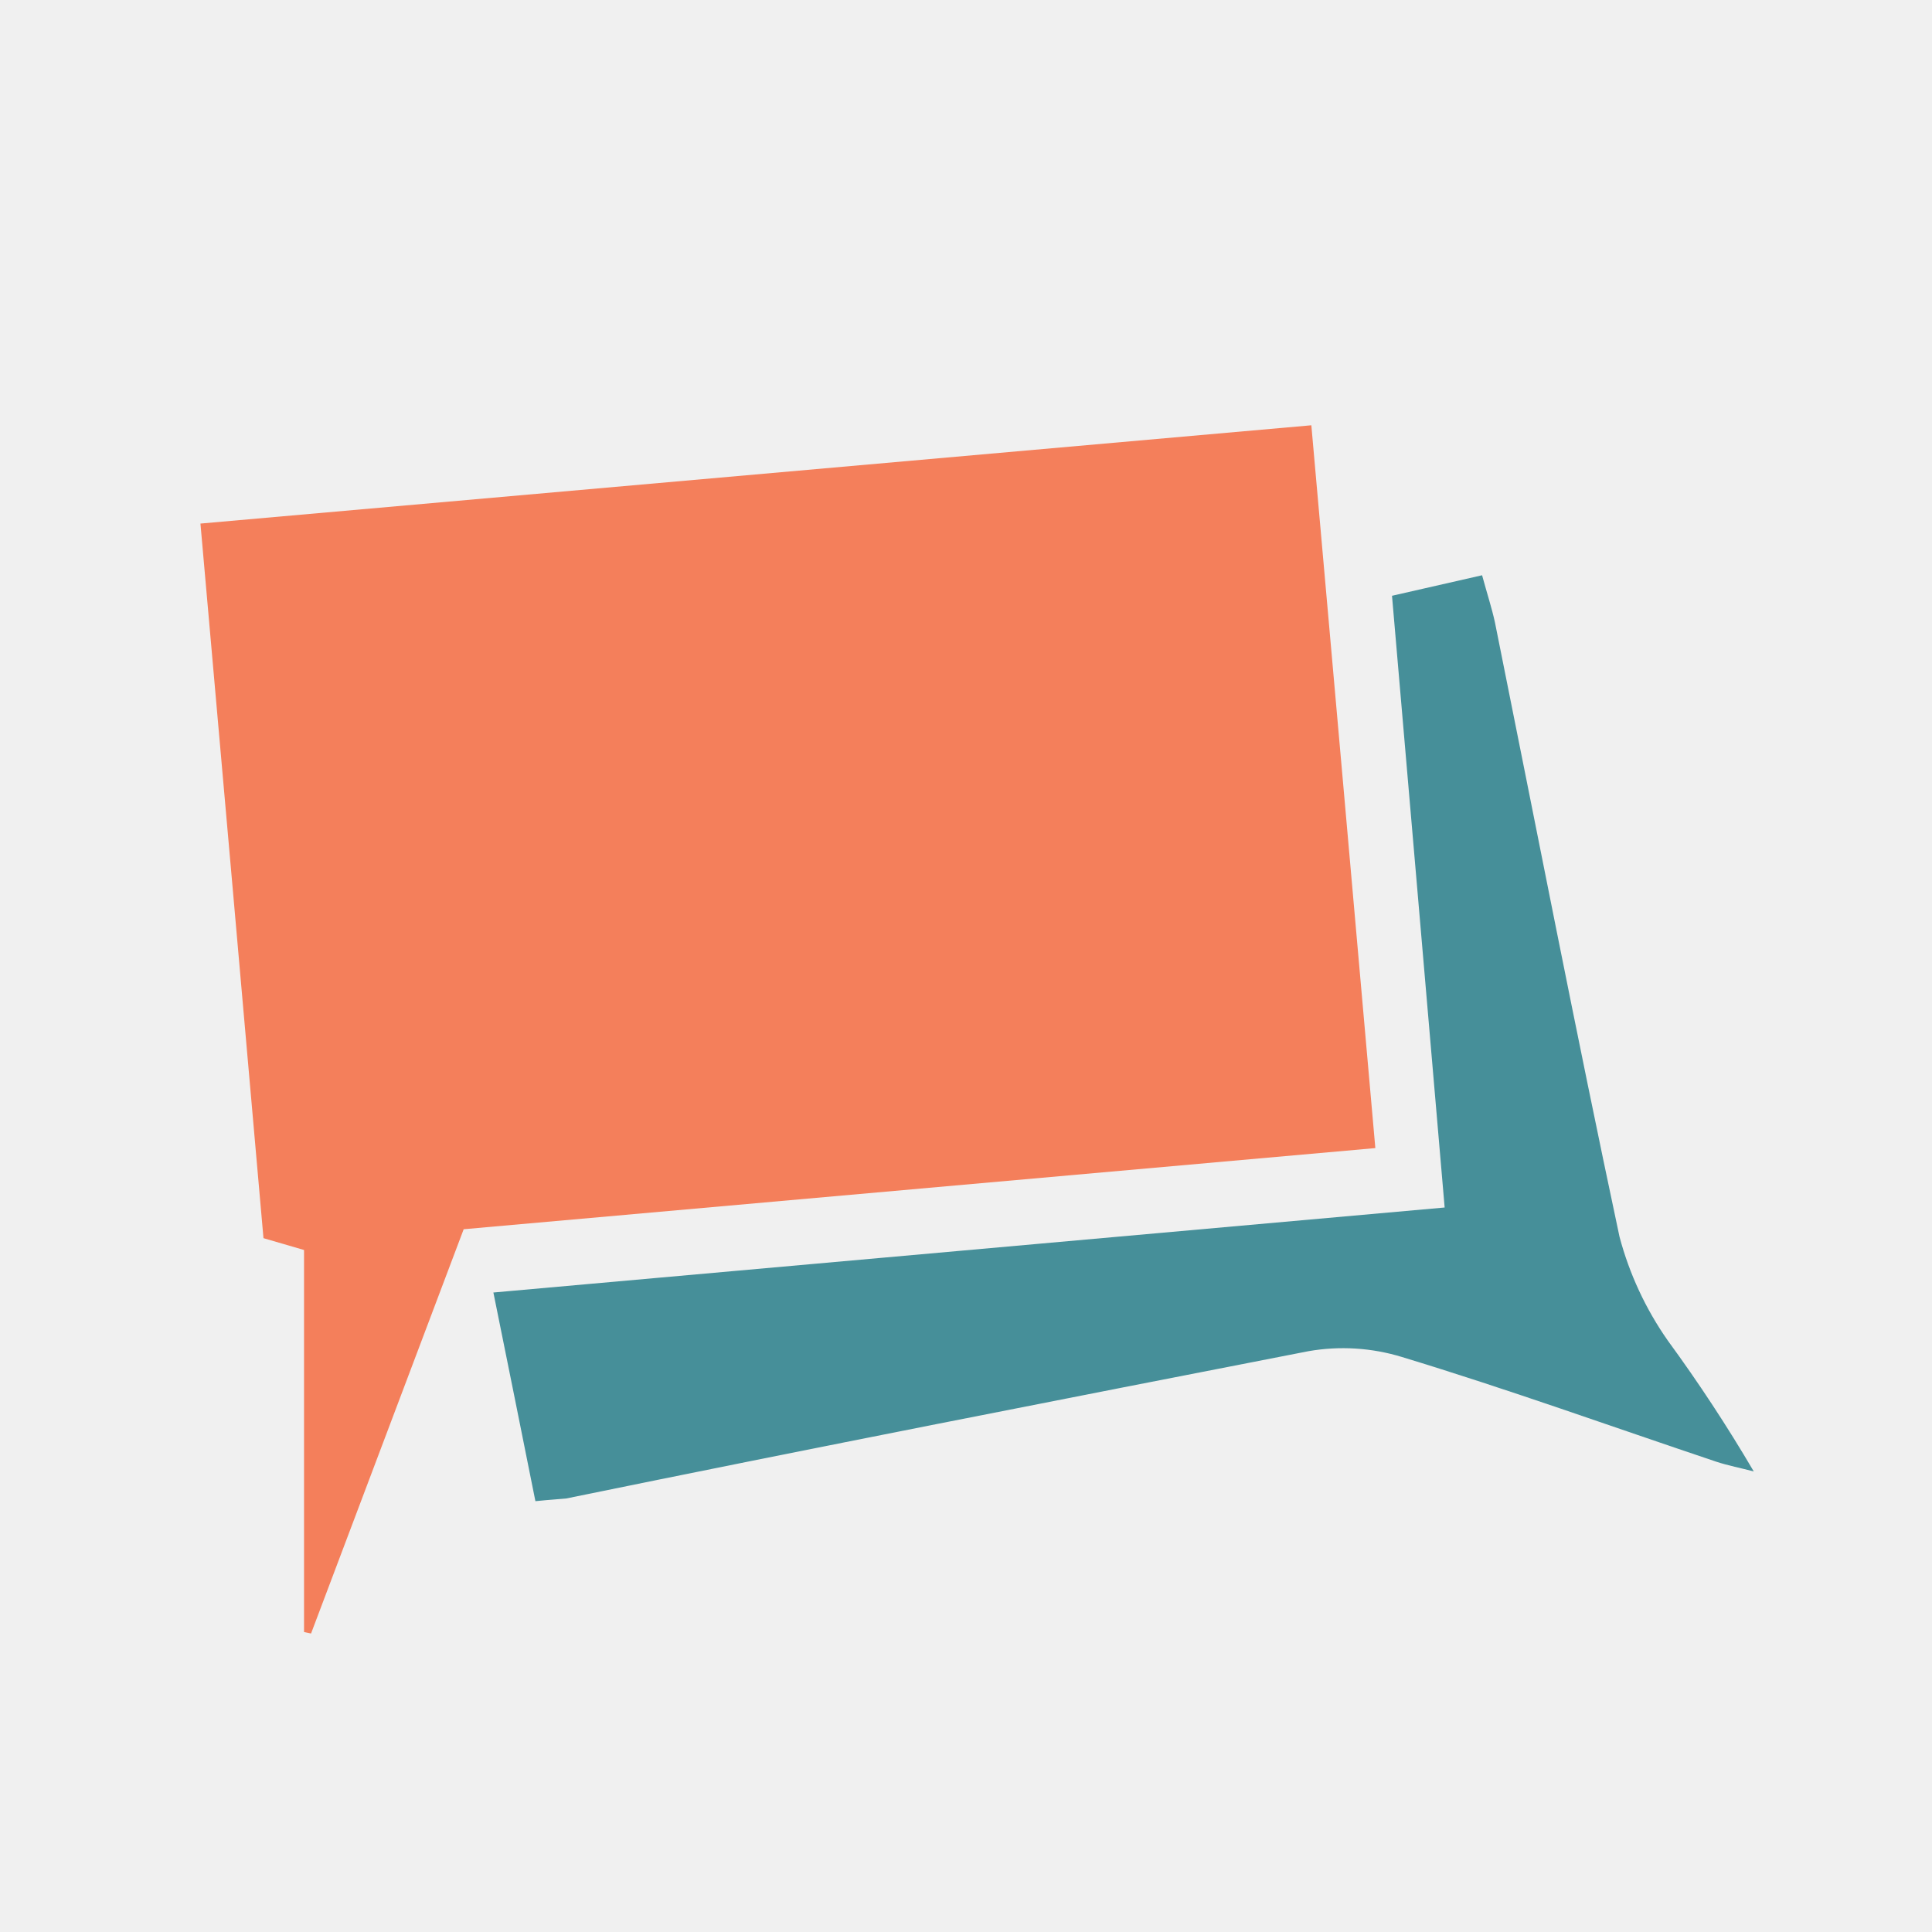
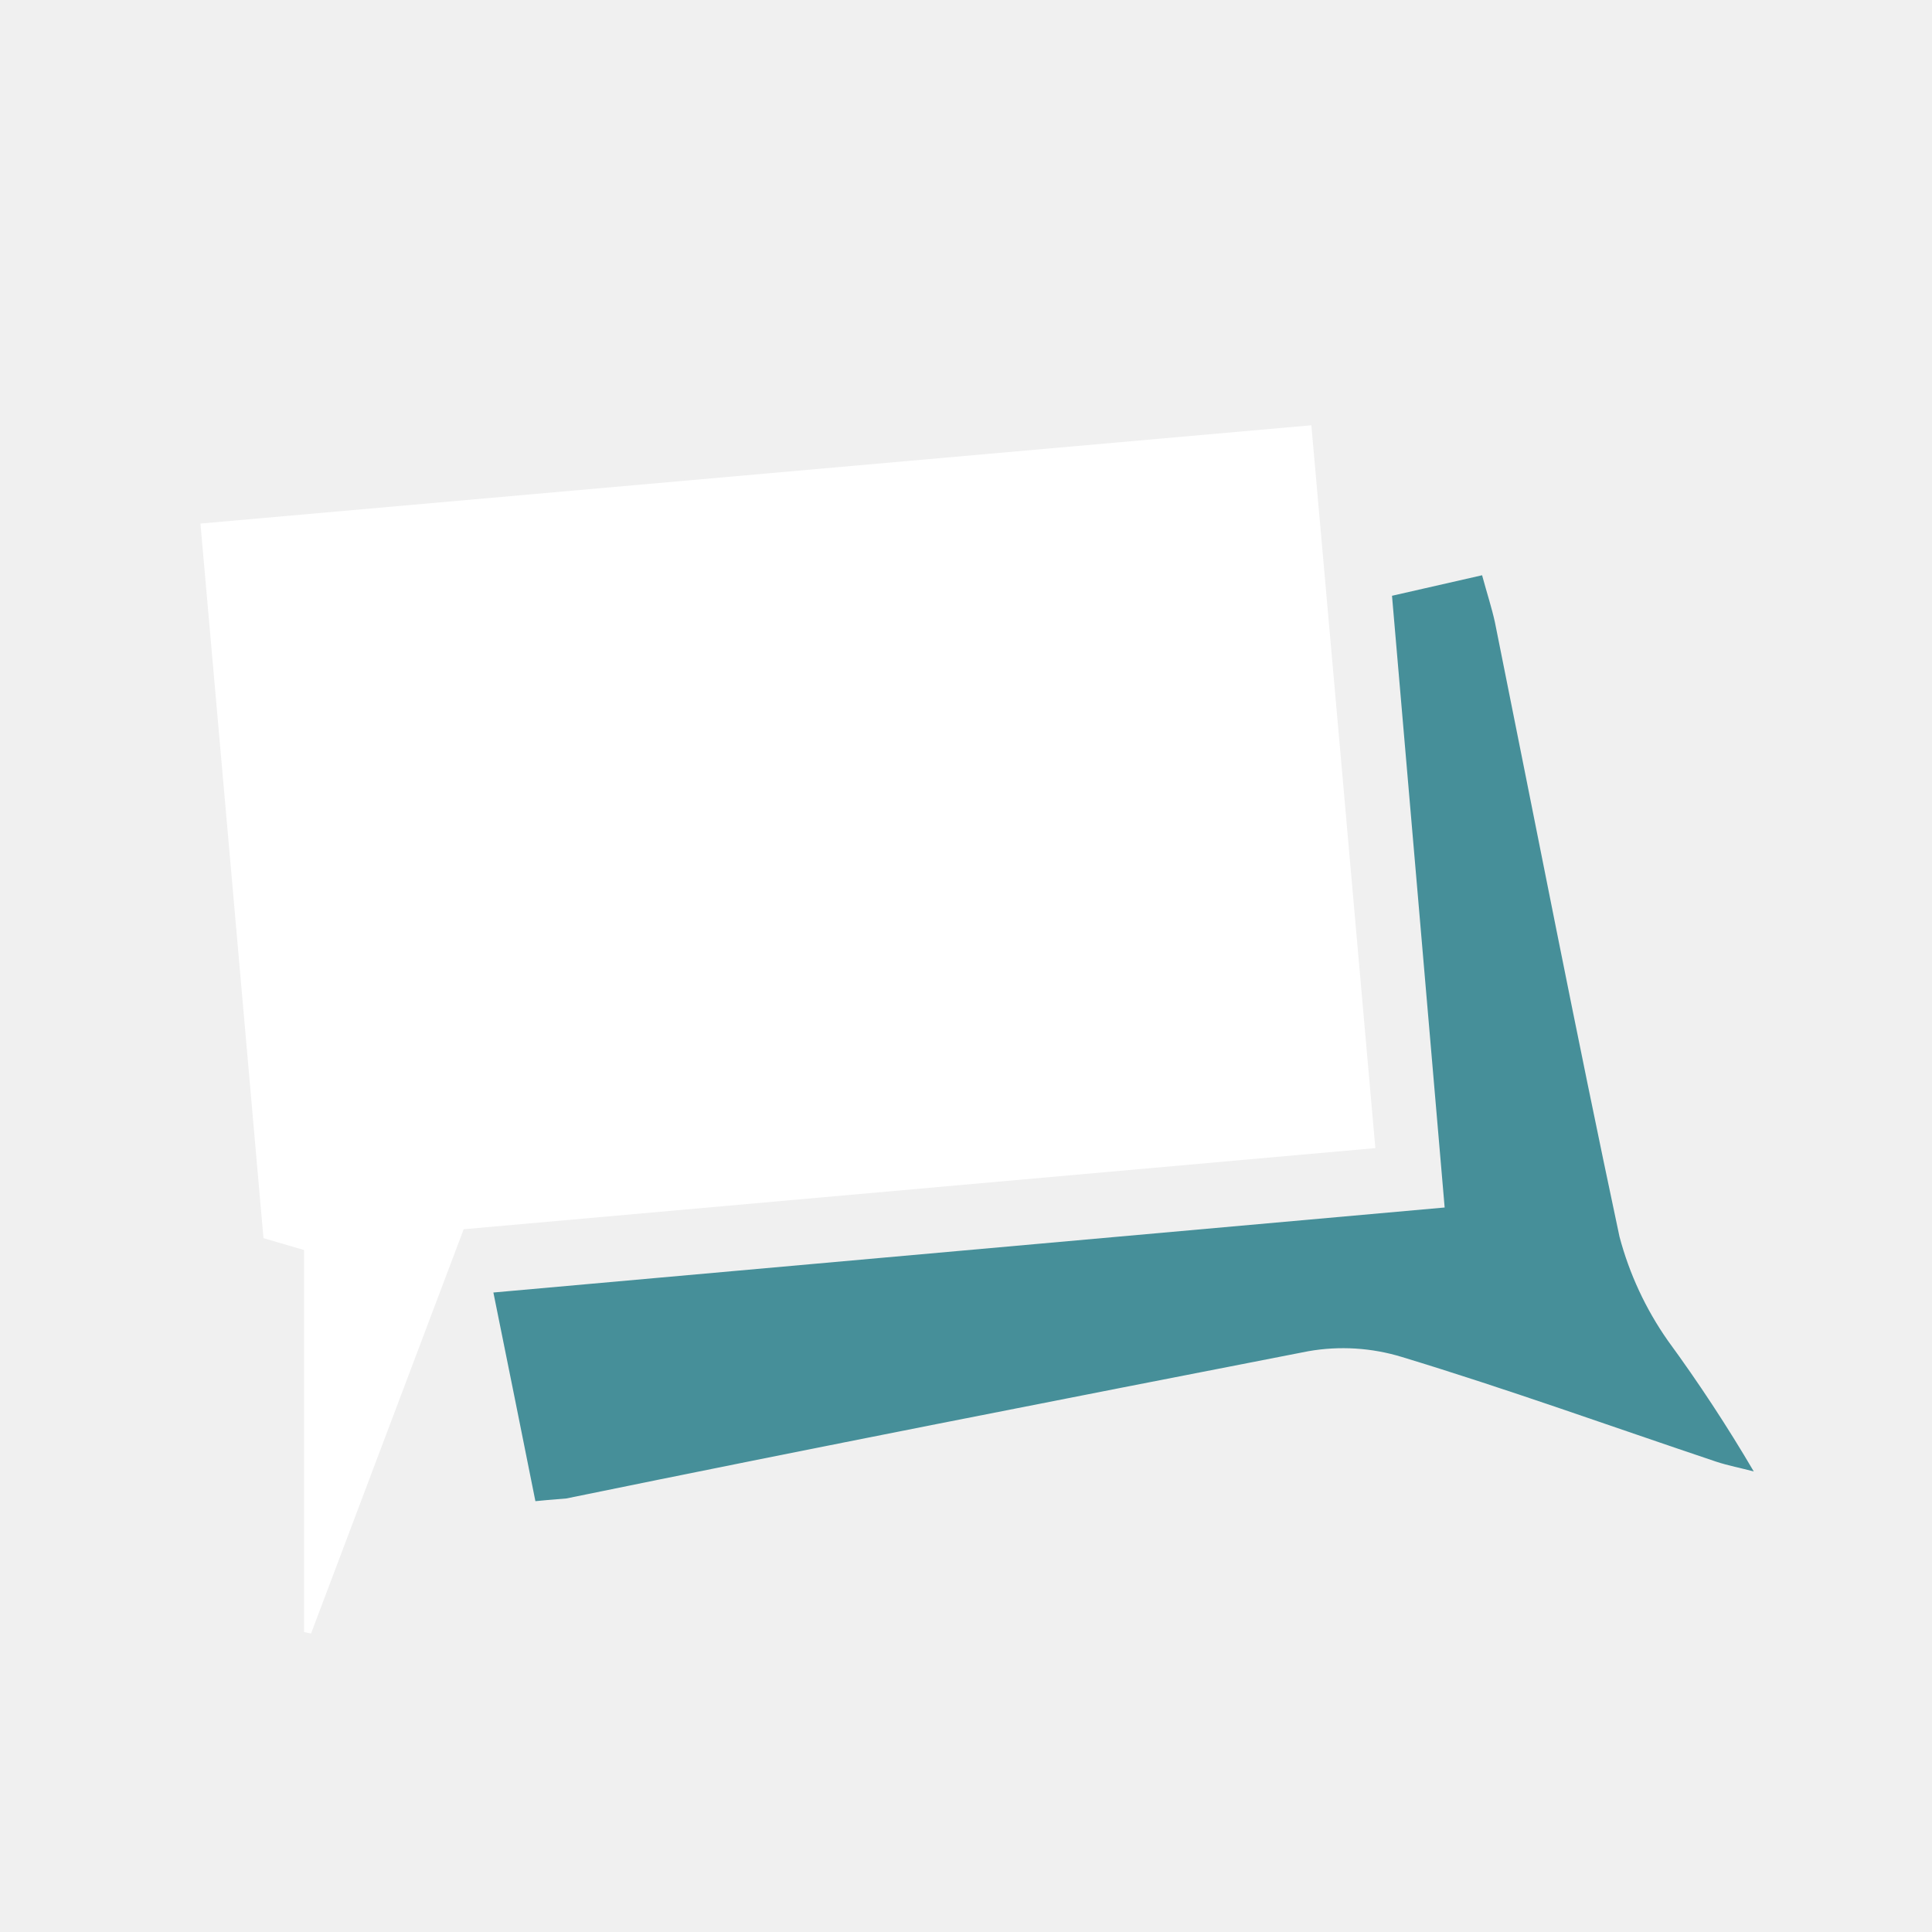
<svg xmlns="http://www.w3.org/2000/svg" viewBox="0 0 80 80">
  <defs>
-     <style>.cls-1{fill:#f47f5b;}.cls-1,.cls-2{fill-rule:evenodd;}.cls-2{fill:#468f99;}</style>
+     <style>.cls-1{fill:#fff;}.cls-1,.cls-2{fill-rule:evenodd;}.cls-2{fill:#468f99;}</style>
  </defs>
  <g id="Ebene_8" data-name="Ebene 8">
    <path class="cls-1" d="M8.3,21.68l46-4.07c.89,10,1.76,19.85,2.65,29.93L19.2,50.9,12.88,67.64l-.29-.06V51.76l-1.68-.49C10.05,41.5,9.19,31.71,8.3,21.68Z" />
    <path class="cls-2" d="M22.17,62.16c-.57-2.85-1.12-5.58-1.74-8.64L59.82,50c-.73-8.48-1.44-16.78-2.18-25.33l3.73-.85c.21.77.4,1.35.53,1.94,1.71,8.49,3.36,17,5.16,25.45a13.56,13.56,0,0,0,2,4.3,64.32,64.32,0,0,1,3.56,5.42c-.52-.14-1.06-.24-1.57-.41-4.32-1.45-8.62-3-13-4.33a8.32,8.32,0,0,0-3.87-.24c-10.25,2-20.49,4-30.74,6.1C23.15,62.08,22.86,62.09,22.17,62.16Z" />
  </g>
</svg>
